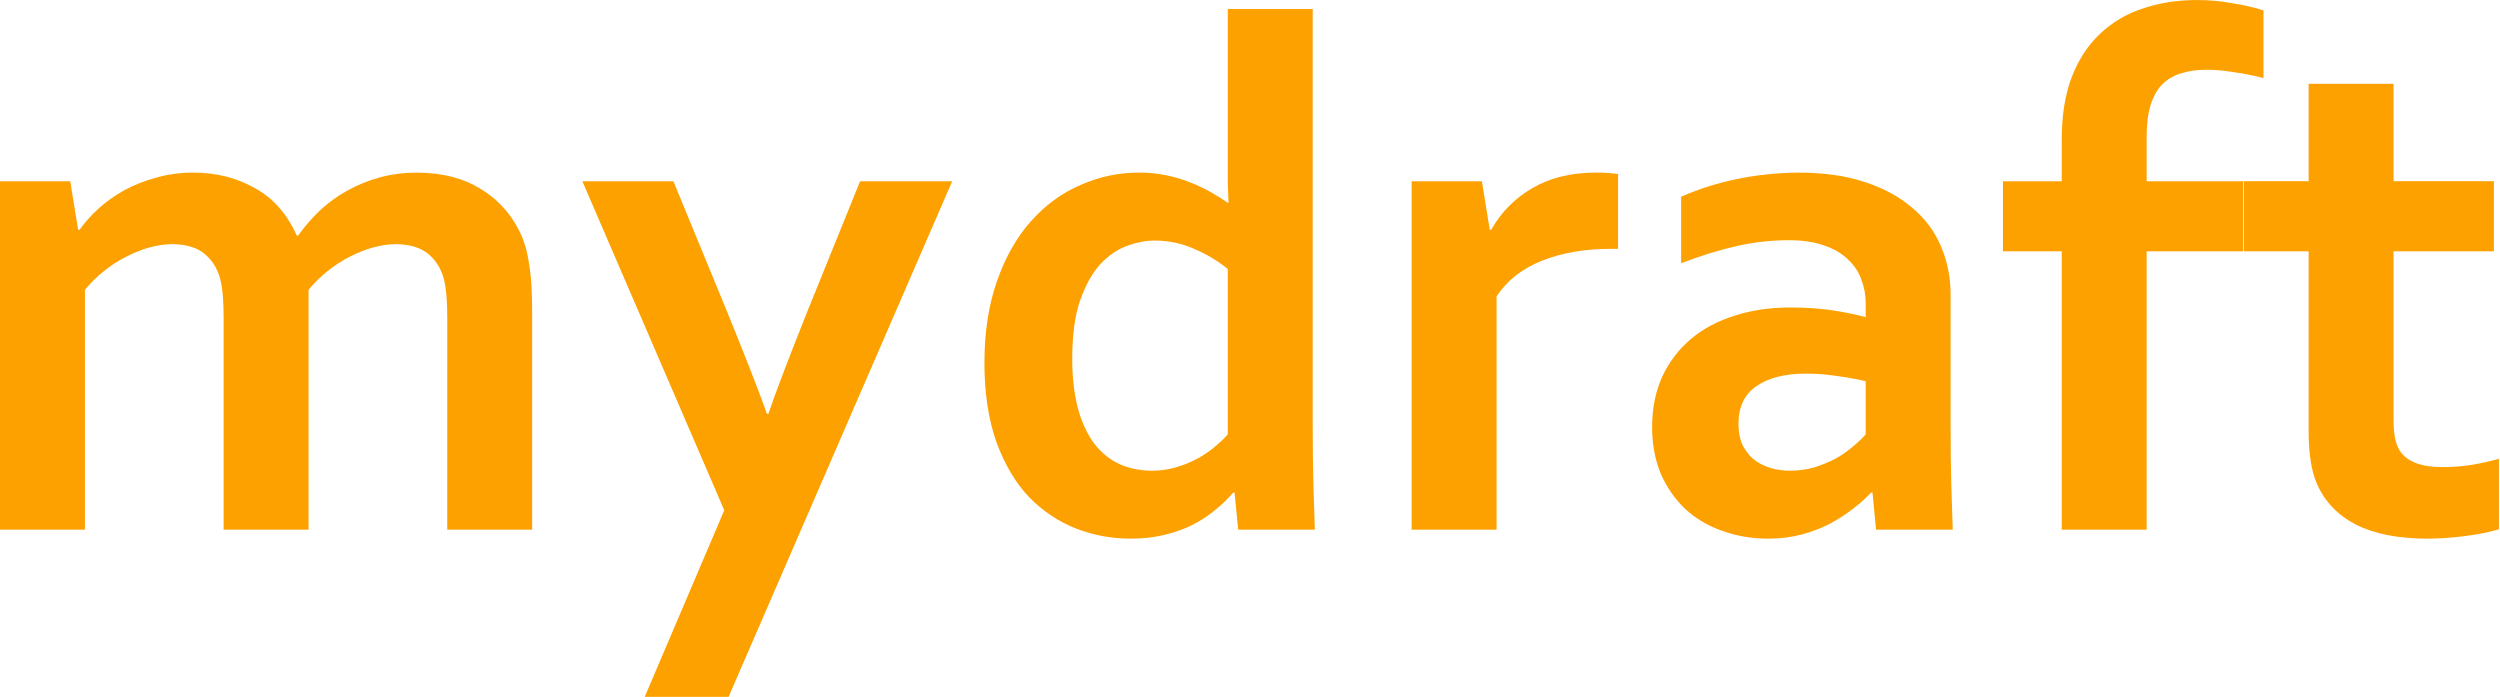
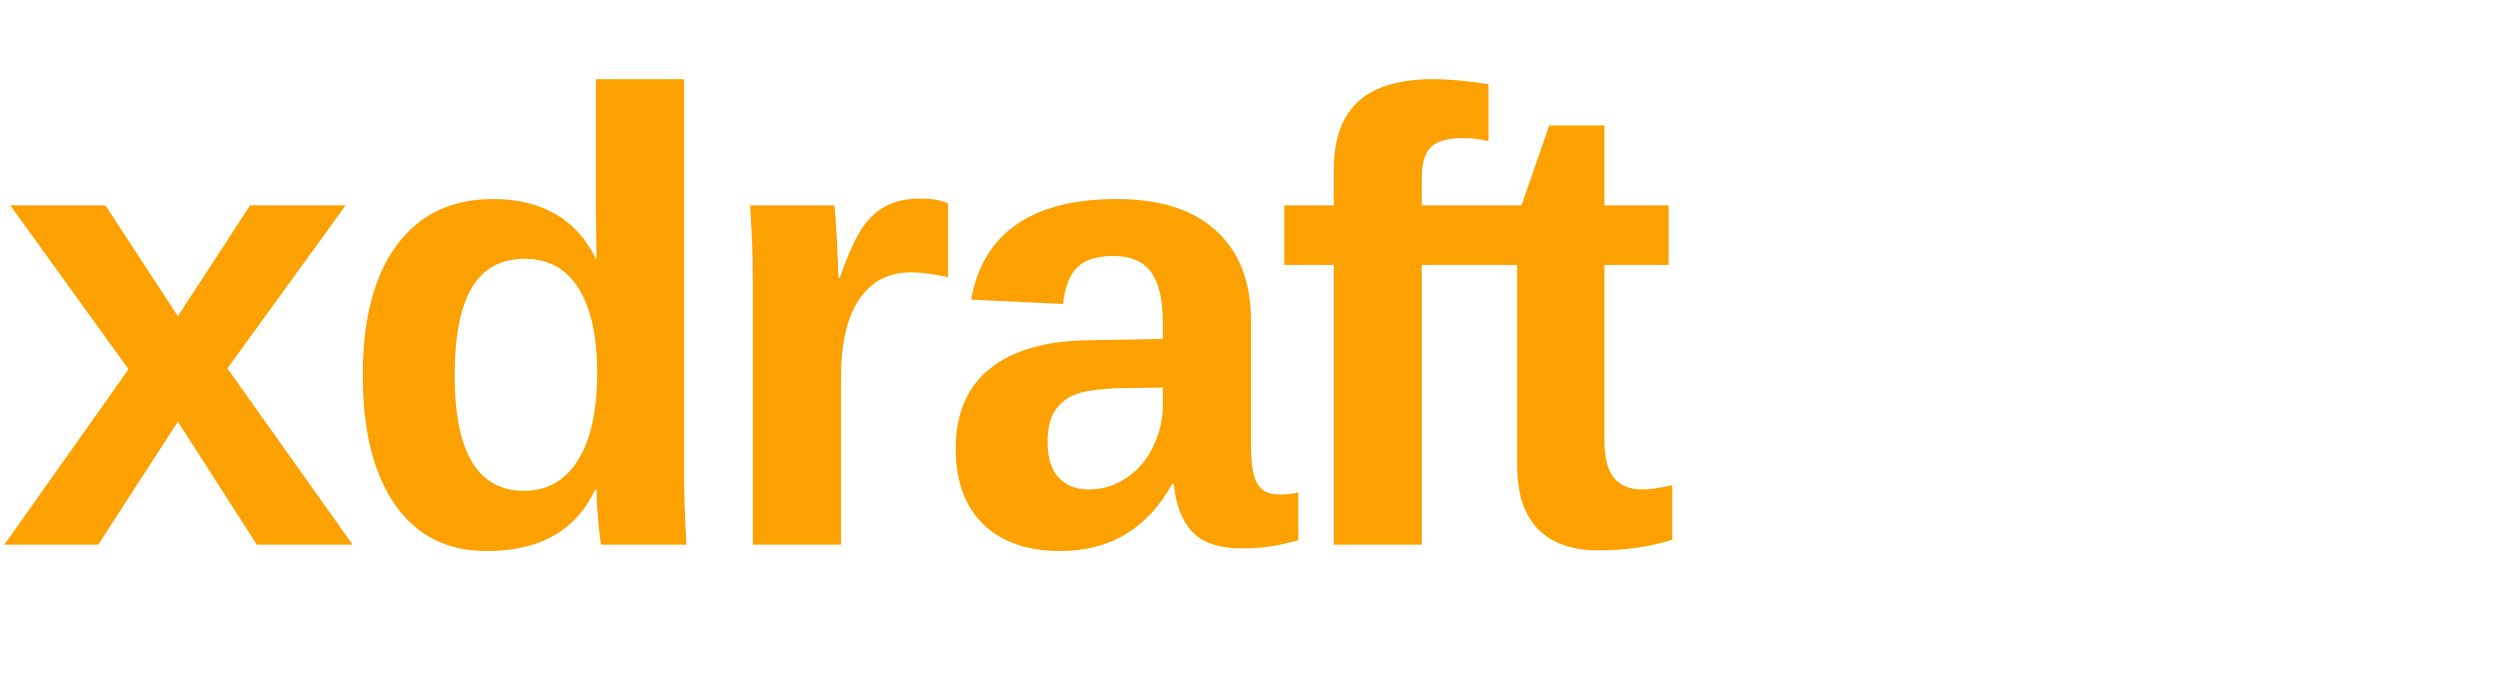
- <svg xmlns="http://www.w3.org/2000/svg" width="179.37mm" height="50mm" viewBox="0 0 179.37 50" version="1.1" id="svg8">
-   <defs id="defs2" />
-   <g id="layer1" transform="translate(-1.6363507e-7,-247)">
-     <g aria-label="mydraft" transform="scale(0.9983058,1.001697)" id="text4520" style="font-weight:600;font-size:52.748px;line-height:1.25;font-family:Nunito;-inkscape-font-specification:'Nunito Semi-Bold';letter-spacing:0px;word-spacing:0px;stroke-width:1.319">
-       <path d="m 32.144,269.324 q 0,-0.798 -0.052,-1.494 -0.052,-0.695 -0.18,-1.211 -0.283,-1.133 -1.108,-1.829 -0.824,-0.695 -2.318,-0.721 -0.798,0 -1.648,0.232 -0.85,0.232 -1.7,0.67 -0.824,0.412 -1.597,1.03 -0.747,0.592 -1.365,1.339 v 17.179 h -6.104 v -15.196 q 0,-0.798 -0.052,-1.494 -0.052,-0.695 -0.18,-1.211 -0.283,-1.133 -1.108,-1.829 -0.798,-0.695 -2.318,-0.721 -0.798,0 -1.648,0.232 -0.85,0.232 -1.7,0.67 -0.824,0.412 -1.597,1.03 -0.747,0.592 -1.365,1.339 v 17.179 H 2.8274953e-6 V 259.563 H 5.048 l 0.567,3.477 h 0.103 q 0.541,-0.773 1.365,-1.52 0.824,-0.747 1.854,-1.314 1.056,-0.567 2.292,-0.901 1.262,-0.361 2.653,-0.361 2.473,0 4.43,1.108 1.983,1.082 3.013,3.4 h 0.103 q 0.721,-1.004 1.597,-1.829 0.901,-0.824 1.983,-1.417 1.082,-0.592 2.318,-0.927 1.262,-0.335 2.679,-0.335 2.679,0.026 4.482,1.133 1.829,1.082 2.807,2.988 0.258,0.489 0.438,1.082 0.18,0.567 0.283,1.288 0.129,0.721 0.18,1.597 0.052,0.876 0.052,2.009 v 15.479 h -6.104 z" style="font-weight:bold;font-family:Corbel;-inkscape-font-specification:'Corbel Bold';fill:#fda100" id="path108" />
-       <path d="m 41.854,259.563 h 6.542 l 3.735,9.04 q 2.112,5.151 2.988,7.624 h 0.103 q 0.644,-1.932 2.73,-7.16 l 3.863,-9.504 h 6.619 l -16.072,36.934 h -6.027 l 5.718,-13.367 z" style="font-weight:bold;font-family:Corbel;-inkscape-font-specification:'Corbel Bold';fill:#fda100" id="path110" />
-       <path d="m 82.78,280.296 q 0.901,0 1.7,-0.232 0.824,-0.232 1.545,-0.618 0.721,-0.386 1.262,-0.85 0.567,-0.464 0.953,-0.901 v -11.848 q -1.082,-0.876 -2.421,-1.442 -1.339,-0.592 -2.833,-0.592 -0.953,0 -2.009,0.386 -1.03,0.386 -1.906,1.314 -0.85,0.927 -1.442,2.576 -0.567,1.648 -0.567,4.198 0,3.76 1.442,5.872 1.468,2.112 4.276,2.138 z m -12.028,-7.753 q 0,-3.271 0.901,-5.821 0.901,-2.576 2.447,-4.301 1.571,-1.751 3.58,-2.601 2.009,-0.876 4.172,-0.876 1.004,0 1.906,0.18 0.901,0.18 1.7,0.489 0.798,0.309 1.494,0.695 0.695,0.386 1.288,0.798 h 0.052 q -0.026,-0.515 -0.052,-1.442 0,-0.953 0,-2.06 v -10.38 h 6.104 v 29.877 q 0,2.473 0.052,4.25 0.052,1.777 0.103,3.168 h -5.512 l -0.258,-2.653 h -0.103 q -0.541,0.644 -1.314,1.262 -0.747,0.618 -1.674,1.082 -0.901,0.438 -2.009,0.695 -1.082,0.258 -2.37,0.258 -2.035,0 -3.915,-0.721 -1.854,-0.721 -3.348,-2.215 -1.468,-1.52 -2.37,-3.941 -0.876,-2.447 -0.876,-5.744 z" style="font-weight:bold;font-family:Corbel;-inkscape-font-specification:'Corbel Bold';fill:#fda100" id="path112" />
-       <path d="m 116.289,264.405 h -0.515 q -2.807,0 -4.945,0.85 -2.112,0.824 -3.271,2.55 v 16.716 h -6.104 v -24.958 h 5.048 l 0.567,3.477 h 0.103 q 1.082,-1.906 2.962,-2.988 1.906,-1.108 4.559,-1.108 0.927,0 1.597,0.103 z" style="font-weight:bold;font-family:Corbel;-inkscape-font-specification:'Corbel Bold';fill:#fda100" id="path114" />
-       <path d="m 134.576,281.867 h -0.103 q -0.515,0.541 -1.236,1.108 -0.721,0.567 -1.648,1.082 -0.927,0.489 -2.06,0.798 -1.133,0.309 -2.447,0.309 -1.777,0 -3.323,-0.567 -1.545,-0.541 -2.653,-1.571 -1.108,-1.056 -1.751,-2.524 -0.618,-1.494 -0.618,-3.323 0,-2.009 0.721,-3.606 0.747,-1.597 2.06,-2.704 1.314,-1.108 3.142,-1.674 1.829,-0.592 4.044,-0.592 1.623,0 2.988,0.206 1.365,0.206 2.395,0.489 v -1.004 q 0,-0.876 -0.309,-1.674 -0.283,-0.824 -0.953,-1.442 -0.644,-0.644 -1.7,-1.004 -1.056,-0.386 -2.576,-0.386 -1.854,0 -3.709,0.412 -1.854,0.412 -4.018,1.236 v -4.765 q 1.88,-0.824 3.992,-1.262 2.112,-0.438 4.43,-0.464 2.73,0 4.765,0.67 2.06,0.67 3.426,1.854 1.391,1.159 2.06,2.756 0.695,1.597 0.695,3.477 v 9.401 q 0,2.473 0.051,4.25 0.051,1.777 0.103,3.168 h -5.512 z m -0.489,-7.984 q -0.876,-0.206 -2.009,-0.361 -1.133,-0.18 -2.292,-0.18 -2.241,0 -3.554,0.901 -1.288,0.876 -1.288,2.704 0,0.85 0.283,1.494 0.309,0.618 0.798,1.03 0.515,0.412 1.185,0.618 0.67,0.206 1.417,0.206 0.927,0 1.751,-0.232 0.824,-0.258 1.52,-0.618 0.695,-0.386 1.236,-0.85 0.567,-0.464 0.953,-0.901 z" style="font-weight:bold;font-family:Corbel;-inkscape-font-specification:'Corbel Bold';fill:#fda100" id="path116" />
-       <path d="m 162.676,252.171 q -1.004,-0.258 -2.086,-0.412 -1.056,-0.18 -2.009,-0.18 -1.03,0 -1.829,0.258 -0.798,0.232 -1.365,0.798 -0.541,0.567 -0.824,1.468 -0.283,0.901 -0.283,2.189 v 3.271 h 6.928 v 5.022 h -6.928 v 19.935 h -6.104 v -19.935 h -4.224 v -5.022 h 4.224 v -2.962 q 0,-2.627 0.721,-4.507 0.747,-1.906 2.06,-3.116 1.314,-1.236 3.091,-1.803 1.777,-0.592 3.863,-0.592 1.288,0 2.55,0.232 1.288,0.206 2.215,0.515 z" style="font-weight:bold;font-family:Corbel;-inkscape-font-specification:'Corbel Bold';fill:#fda100" id="path118" />
-       <path d="m 179.597,284.494 q -1.03,0.309 -2.473,0.489 -1.417,0.18 -2.653,0.18 -3.142,0 -5.151,-1.004 -1.983,-1.03 -2.807,-2.936 -0.592,-1.365 -0.592,-3.709 v -12.93 h -4.662 v -5.022 h 4.662 v -6.98 h 6.104 v 6.98 h 7.212 v 5.022 h -7.212 v 12.131 q 0,1.442 0.438,2.138 0.773,1.185 3.065,1.185 1.056,0 2.086,-0.155 1.056,-0.18 1.983,-0.438 z" style="font-weight:bold;font-family:Corbel;-inkscape-font-specification:'Corbel Bold';fill:#fda100" id="path120" />
-     </g>
-   </g>
+ <svg xmlns="http://www.w3.org/2000/svg" width="179" height="50" viewBox="0 0 179 50" version="1.1" aria-label="xdraft">
+   <text x="0" y="39" font-family="Nunito, 'Segoe UI', 'PingFang SC', 'Microsoft YaHei', Arial, sans-serif" font-size="46" font-weight="800" letter-spacing="-1.5" fill="#fda100">xdraft</text>
</svg>
